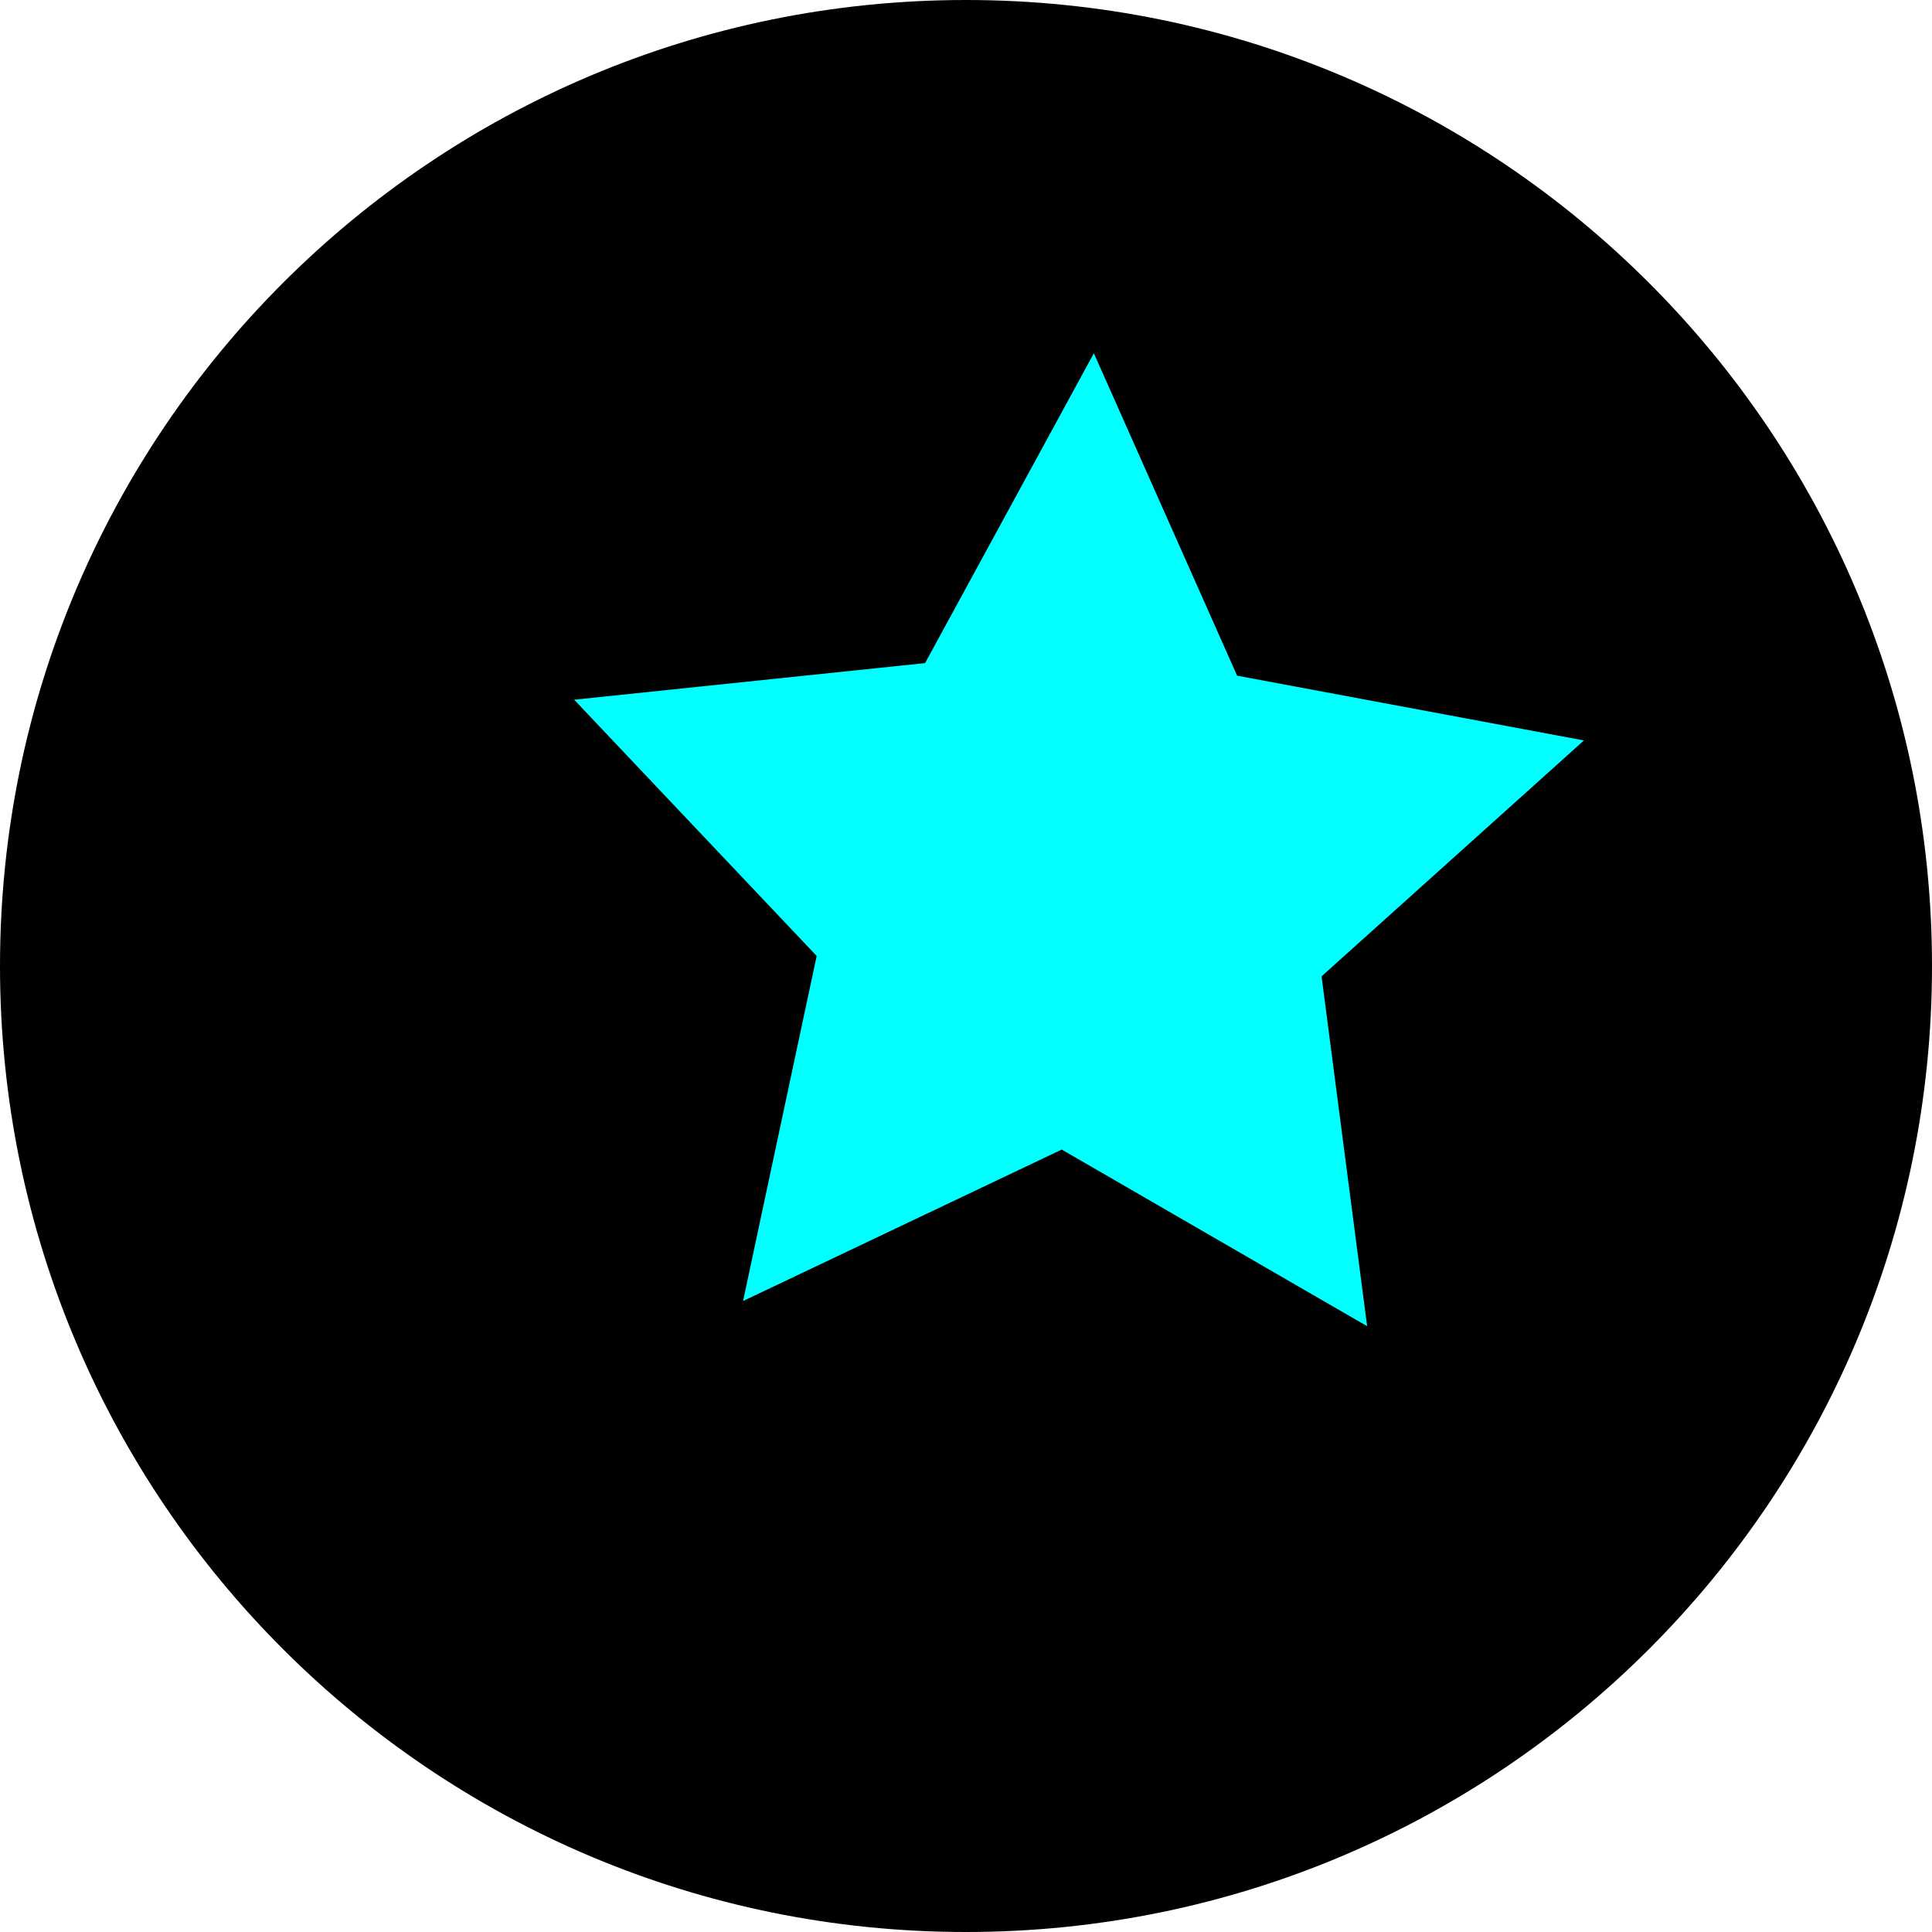
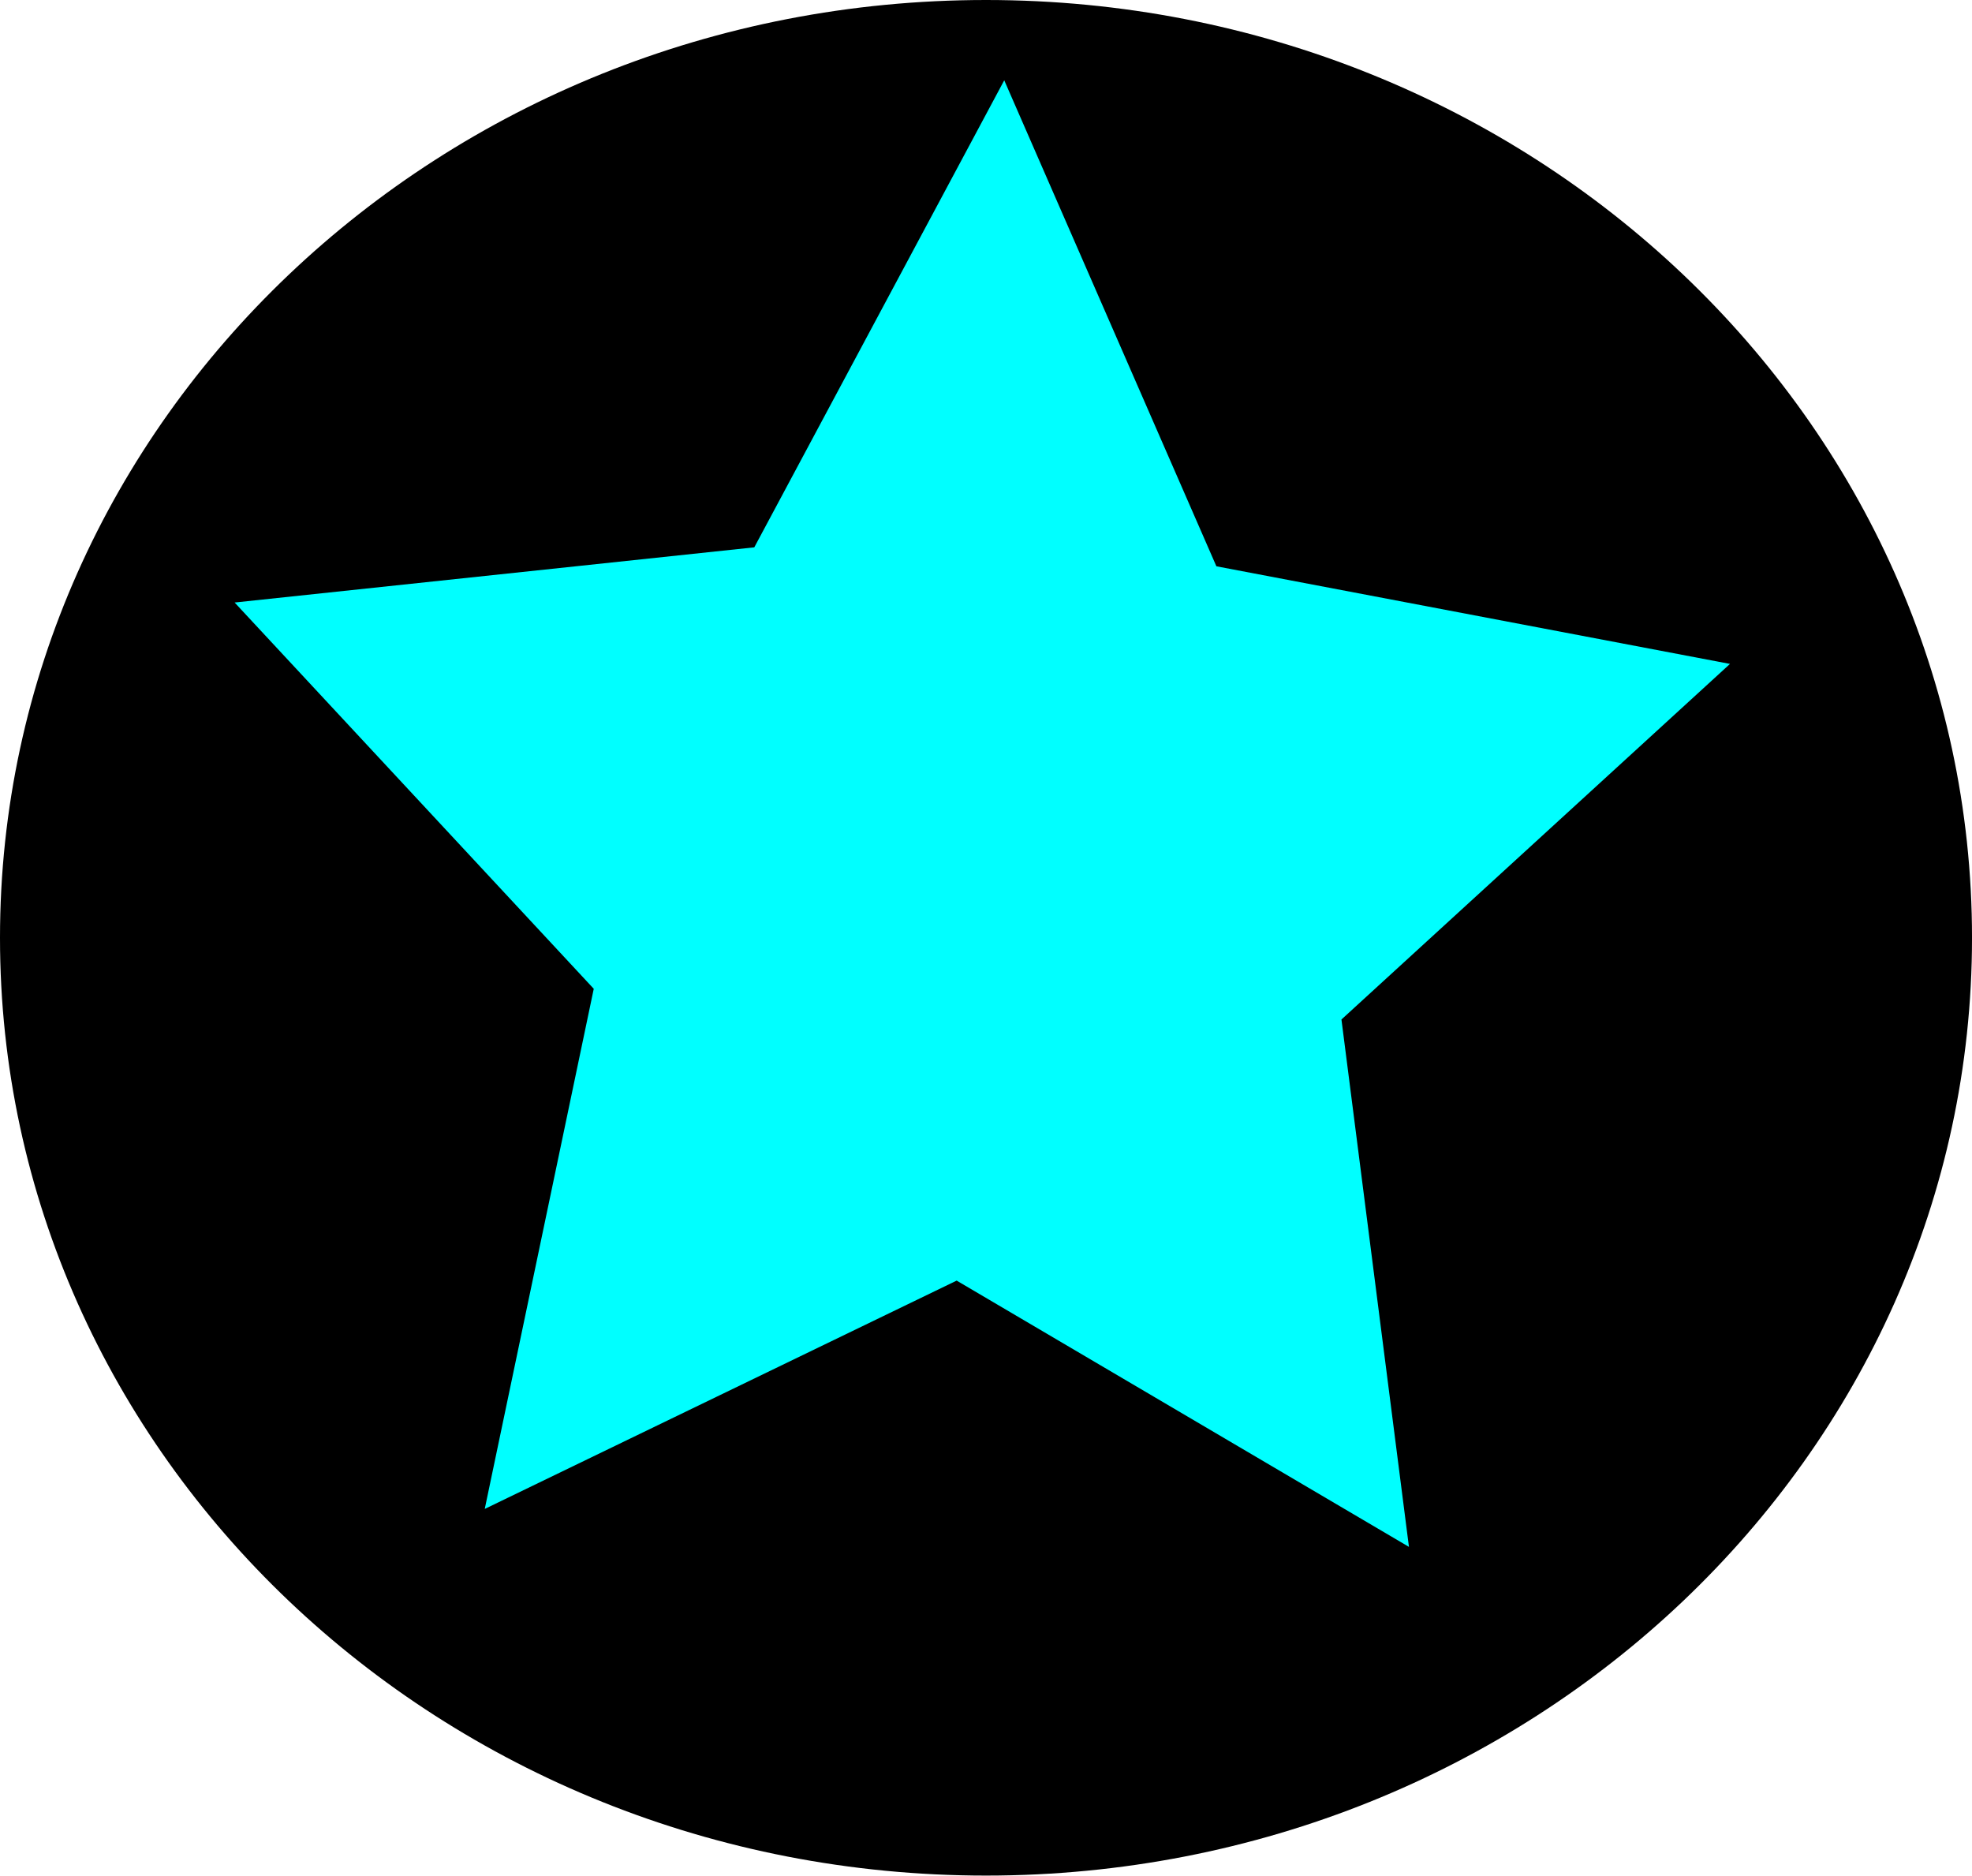
- <svg xmlns="http://www.w3.org/2000/svg" version="1.1" width="100" height="100" viewBox="0 0 100 100" id="Ebene_1" xml:space="preserve">
+ <svg xmlns="http://www.w3.org/2000/svg" version="1.1" width="43.22" height="41.102" viewBox="0 0 43.22 41.102" id="Ebene_1" xml:space="preserve">
  <defs id="defs7270" />
-   <circle cx="50" cy="50" r="50" id="circle7264" />
-   <path d="M 50,45.339 34.192,36.196 17.698,44.036 21.508,26.176 8.956,12.912 27.119,11.017 l 8.736,-16.037 7.415,16.688 17.951,3.352 -13.58,12.21 z" transform="translate(20.76271,23.30508)" id="path7321" style="fill:#00ffff" />
+   <circle cx="50" cy="50" r="50" transform="scale(0.4322034,0.4110169)" id="circle7264" />
+   <path d="M 50,45.339 34.192,36.196 17.698,44.036 21.508,26.176 8.956,12.912 27.119,11.017 l 8.736,-16.037 7.415,16.688 17.951,3.352 -13.58,12.21 z" transform="matrix(0.6270674,0,0,0.6381908,-0.4737608,4.96338)" id="path7321" style="fill:#00ffff" />
</svg>
